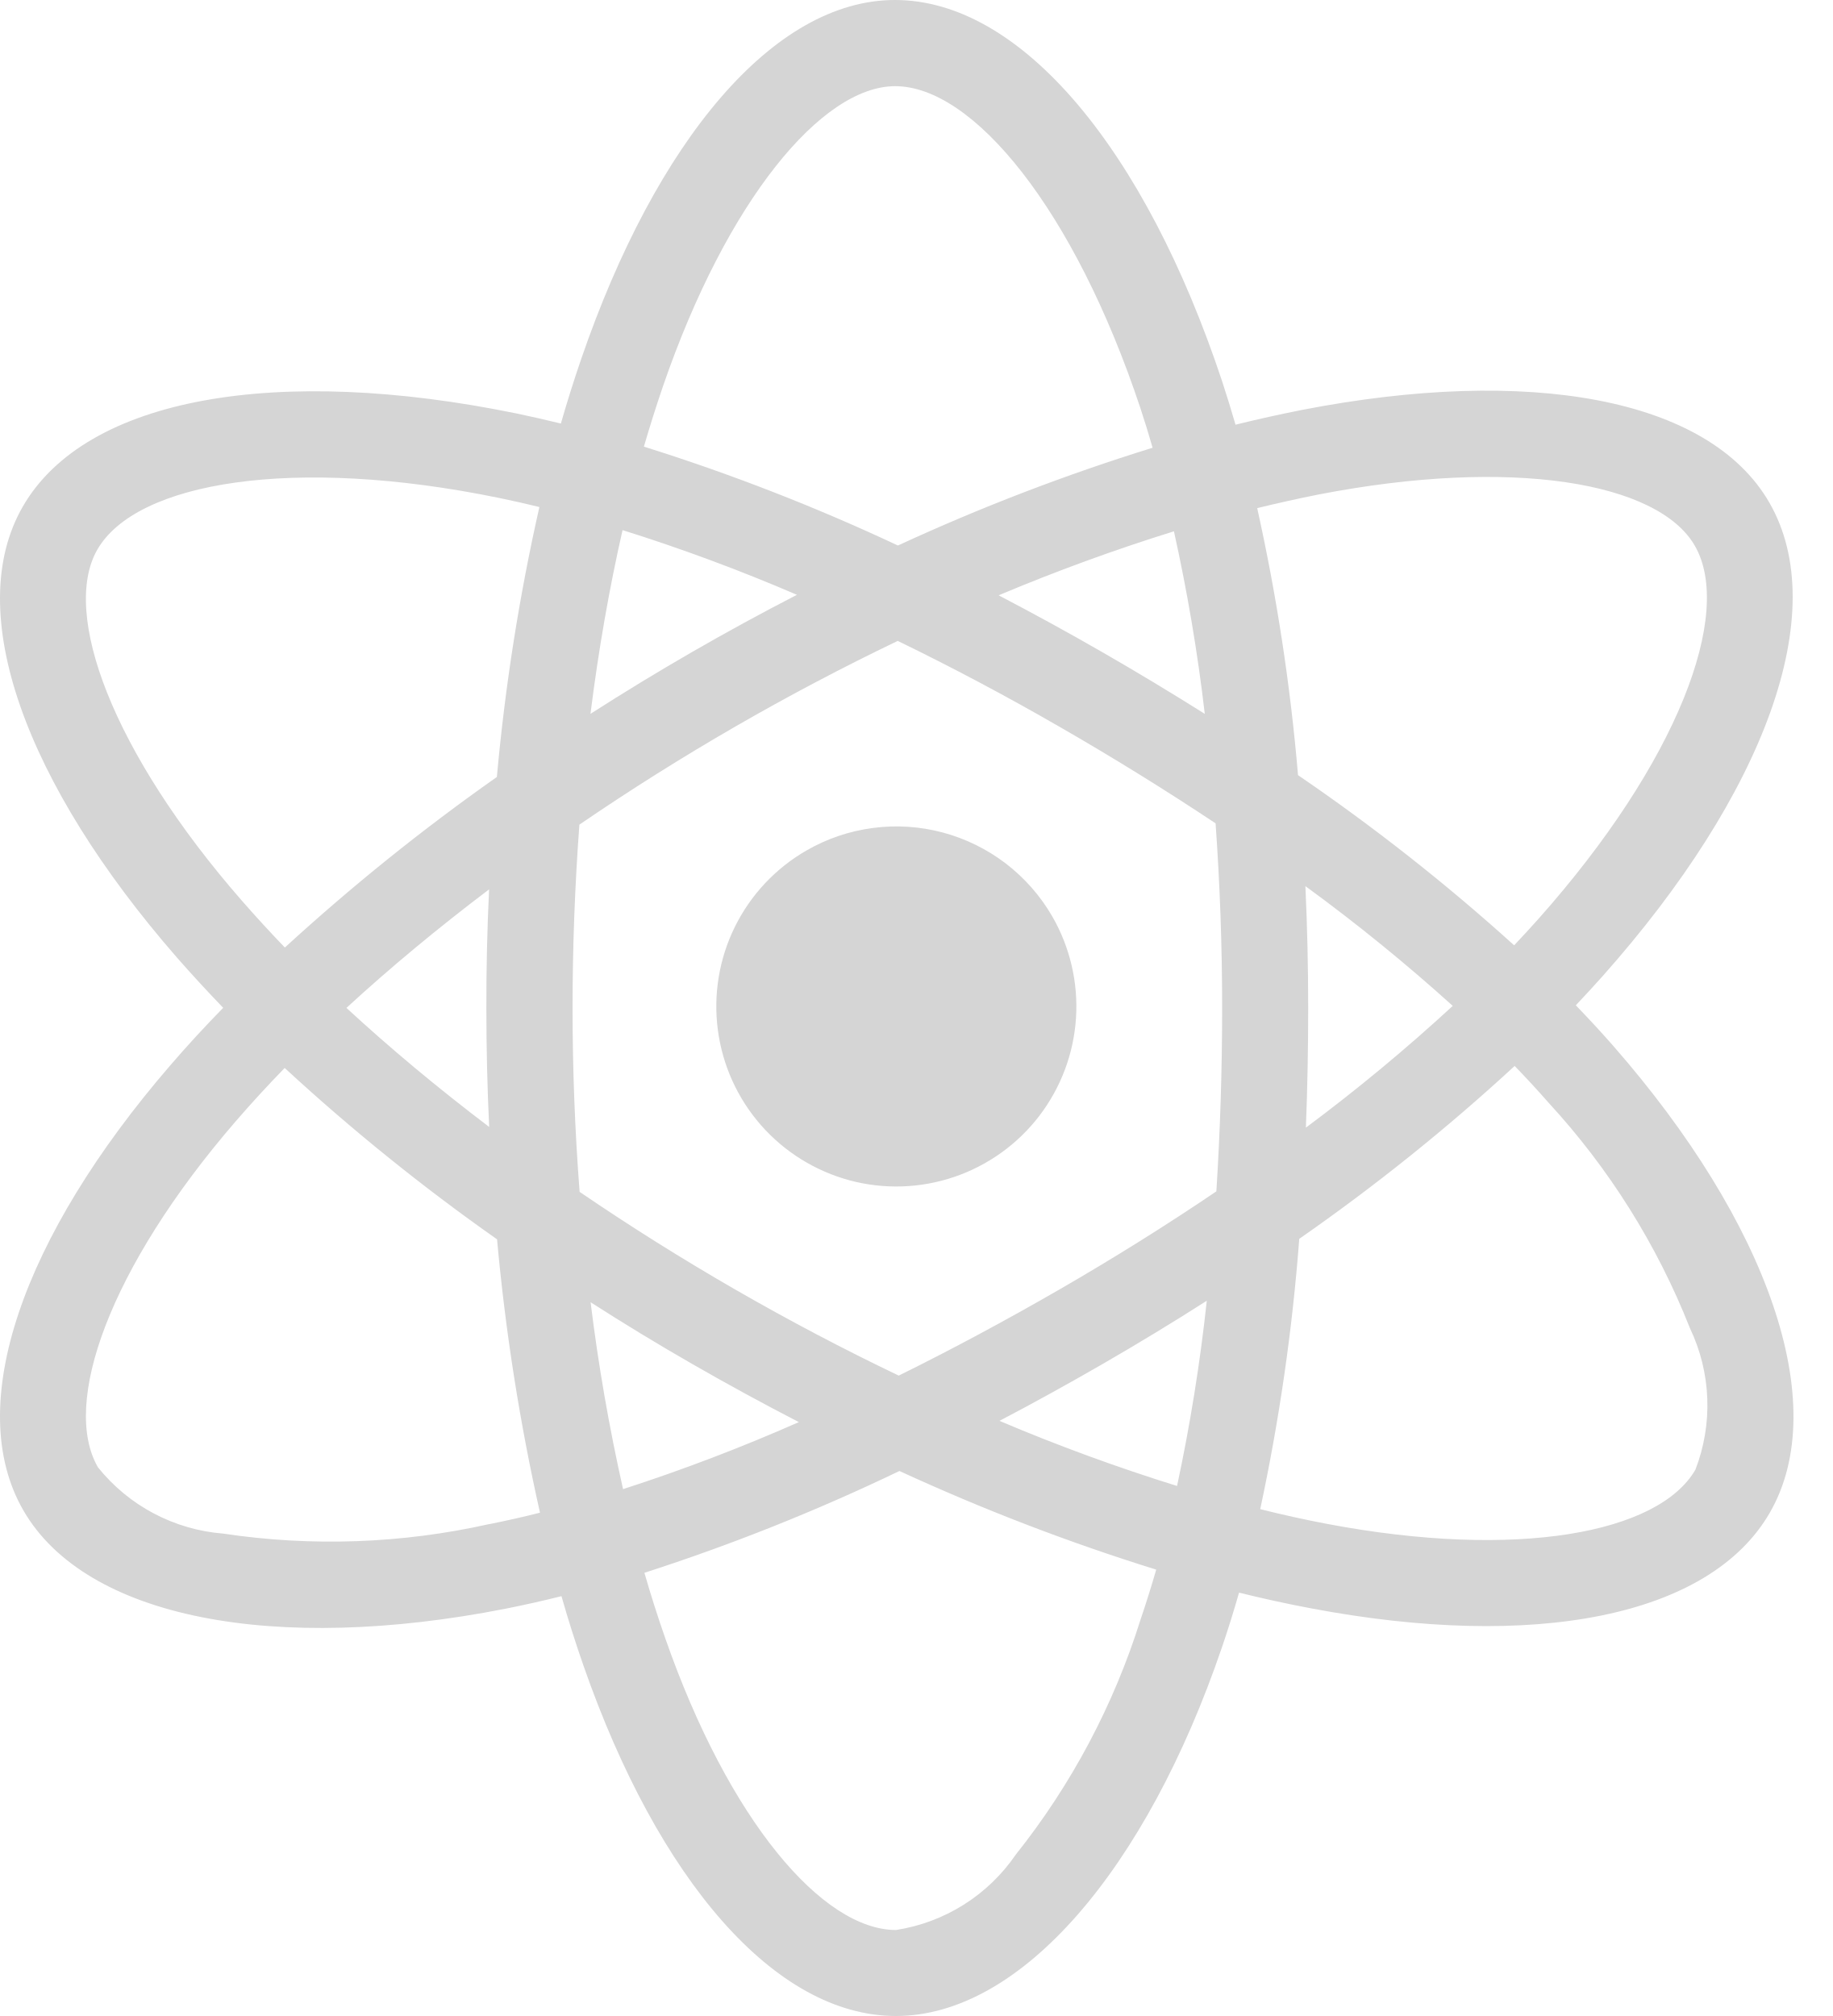
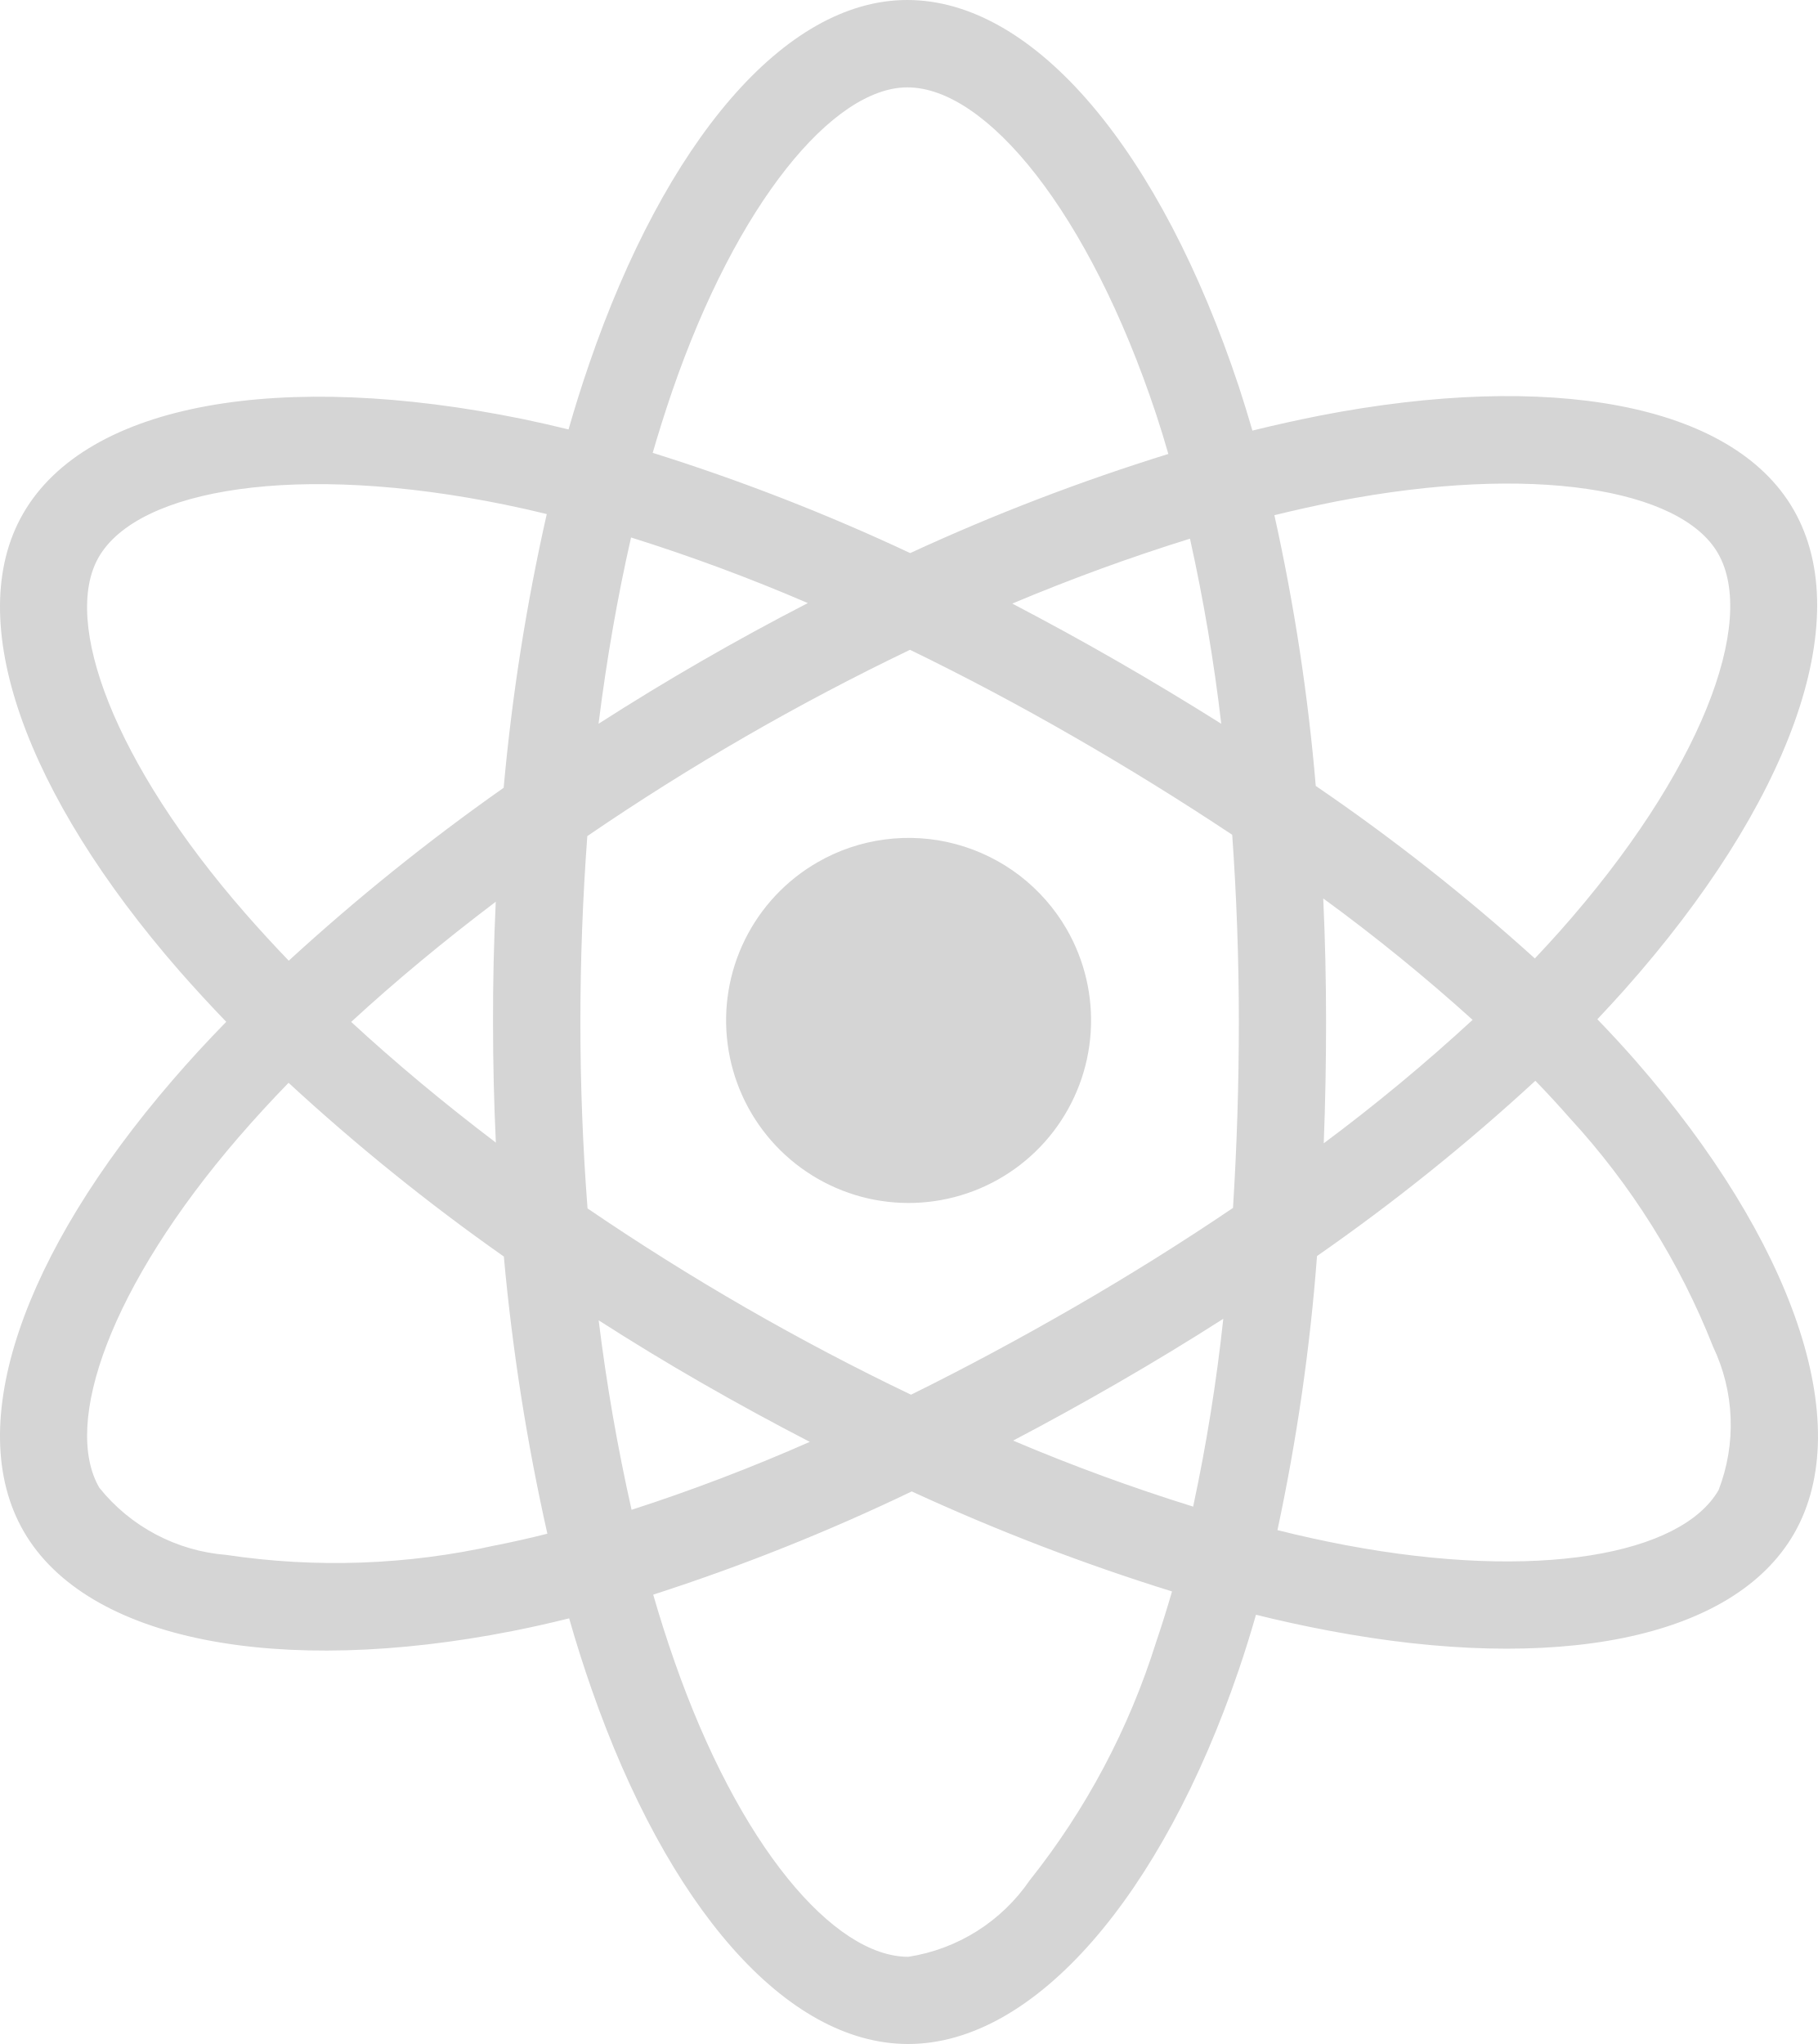
- <svg xmlns="http://www.w3.org/2000/svg" width="40" height="44" viewBox="0 0 40 44" fill="none">
+ <svg xmlns="http://www.w3.org/2000/svg" fill="none" viewBox="0 0 39.14 44">
  <path d="M17.598 18.564C16.925 18.952 16.382 19.532 16.038 20.229C15.695 20.925 15.565 21.709 15.667 22.479C15.768 23.25 16.096 23.973 16.608 24.557C17.12 25.141 17.795 25.56 18.545 25.762C19.296 25.963 20.089 25.937 20.825 25.687C21.561 25.437 22.206 24.975 22.679 24.359C23.152 23.742 23.432 22.999 23.483 22.224C23.534 21.449 23.354 20.675 22.966 20.002C22.708 19.555 22.364 19.164 21.955 18.849C21.545 18.535 21.078 18.305 20.58 18.171C20.081 18.037 19.561 18.003 19.05 18.071C18.538 18.138 18.045 18.305 17.598 18.564ZM35.209 22.827C34.95 22.532 34.678 22.237 34.392 21.941C34.592 21.729 34.785 21.519 34.973 21.309C38.504 17.34 39.996 13.358 38.614 10.967C37.29 8.672 33.35 7.988 28.415 8.947C27.93 9.043 27.446 9.15 26.965 9.269C26.873 8.952 26.775 8.636 26.673 8.323C24.998 3.278 22.295 -0.002 19.531 1.10596e-06C16.883 1.10596e-06 14.322 3.073 12.687 7.828C12.526 8.297 12.377 8.769 12.241 9.244C11.919 9.165 11.597 9.092 11.273 9.024C6.067 7.957 1.876 8.661 0.497 11.057C-0.825 13.352 0.556 17.107 3.859 20.896C4.187 21.27 4.524 21.636 4.871 21.996C4.461 22.415 4.076 22.834 3.716 23.252C0.493 26.987 -0.81 30.679 0.51 32.965C1.874 35.328 6.006 36.1 11.037 35.11C11.445 35.029 11.851 34.938 12.254 34.837C12.4 35.352 12.563 35.863 12.74 36.37C14.368 41.028 16.913 44 19.553 44C22.281 44 25.014 40.803 26.67 35.95C26.801 35.566 26.925 35.169 27.042 34.76C27.563 34.889 28.087 35.004 28.615 35.103C33.462 36.021 37.31 35.301 38.627 33.013C39.989 30.648 38.583 26.684 35.209 22.827ZM2.125 11.994C2.974 10.52 6.4 9.944 10.894 10.868C11.182 10.927 11.474 10.993 11.772 11.066C11.333 13.007 11.023 14.975 10.844 16.958C9.223 18.098 7.678 19.341 6.217 20.68C5.896 20.347 5.583 20.006 5.278 19.657C2.446 16.414 1.329 13.378 2.125 11.994ZM10.676 24.596C9.554 23.745 8.509 22.873 7.561 21.998C8.507 21.127 9.552 20.26 10.674 19.411C10.633 20.274 10.613 21.139 10.615 22.004C10.615 22.87 10.635 23.734 10.676 24.596ZM10.676 33.264C8.77 33.691 6.801 33.761 4.868 33.471C4.339 33.429 3.823 33.279 3.354 33.03C2.884 32.782 2.471 32.44 2.138 32.025C1.335 30.639 2.382 27.674 5.139 24.479C5.485 24.079 5.843 23.689 6.213 23.309C7.674 24.656 9.222 25.906 10.848 27.049C11.03 29.056 11.343 31.049 11.785 33.015C11.419 33.108 11.048 33.191 10.674 33.266M26.294 15.58C25.556 15.116 24.81 14.666 24.055 14.232C23.31 13.803 22.556 13.391 21.795 12.993C23.047 12.466 24.324 11.999 25.621 11.596C25.913 12.912 26.138 14.242 26.294 15.58ZM14.467 8.437C15.866 4.367 17.939 1.881 19.536 1.881C21.236 1.879 23.445 4.561 24.891 8.914C24.985 9.199 25.073 9.485 25.155 9.772C23.257 10.361 21.401 11.073 19.597 11.906C17.8 11.063 15.948 10.342 14.053 9.748C14.181 9.308 14.319 8.871 14.467 8.437ZM13.587 11.57C14.879 11.975 16.149 12.447 17.393 12.982C15.85 13.777 14.348 14.643 12.887 15.58C13.063 14.177 13.299 12.833 13.587 11.57ZM12.89 28.422C13.619 28.89 14.358 29.339 15.109 29.77C15.875 30.21 16.65 30.633 17.435 31.038C16.182 31.591 14.901 32.08 13.598 32.501C13.295 31.154 13.058 29.794 12.89 28.424M24.893 35.345C24.309 37.209 23.386 38.95 22.169 40.478C21.869 40.916 21.482 41.288 21.033 41.571C20.583 41.854 20.081 42.042 19.556 42.123C17.952 42.123 15.908 39.736 14.518 35.752C14.353 35.281 14.202 34.806 14.064 34.327C15.968 33.713 17.828 32.971 19.63 32.105C21.45 32.943 23.321 33.663 25.234 34.258C25.128 34.624 25.015 34.986 24.893 35.345ZM25.689 32.432C24.375 32.023 23.081 31.549 21.813 31.011C22.559 30.62 23.311 30.205 24.068 29.768C24.845 29.319 25.602 28.86 26.338 28.389C26.192 29.747 25.975 31.097 25.689 32.432ZM26.673 21.998C26.673 23.334 26.631 24.669 26.547 26.002C25.46 26.738 24.321 27.451 23.128 28.14C21.94 28.825 20.769 29.453 19.615 30.023C18.402 29.443 17.213 28.816 16.047 28.145C14.888 27.477 13.756 26.767 12.65 26.013C12.547 24.678 12.496 23.342 12.496 22.004C12.496 20.668 12.546 19.333 12.645 17.998C14.856 16.487 17.179 15.146 19.593 13.988C20.79 14.57 21.965 15.194 23.12 15.86C24.278 16.526 25.415 17.229 26.53 17.97C26.625 19.31 26.673 20.653 26.673 21.998ZM28.776 10.793C33.004 9.973 36.19 10.525 36.988 11.909C37.84 13.383 36.621 16.634 33.57 20.062C33.401 20.251 33.226 20.441 33.046 20.632C31.56 19.288 29.984 18.047 28.329 16.918C28.163 14.958 27.865 13.011 27.438 11.09C27.893 10.979 28.339 10.88 28.776 10.793ZM28.49 19.34C29.607 20.155 30.68 21.027 31.706 21.954C30.685 22.895 29.615 23.782 28.501 24.611C28.535 23.74 28.551 22.869 28.551 21.998C28.551 21.112 28.531 20.226 28.49 19.34ZM37.002 32.076C36.201 33.464 33.112 34.043 28.965 33.26C28.49 33.17 28.003 33.063 27.504 32.938C27.921 30.993 28.206 29.022 28.356 27.038C30.007 25.889 31.578 24.629 33.057 23.265C33.317 23.533 33.563 23.8 33.796 24.066C35.12 25.503 36.166 27.172 36.883 28.989C37.112 29.469 37.241 29.99 37.261 30.52C37.282 31.051 37.193 31.581 37.002 32.076Z" fill="#D5D5D5" />
</svg>
